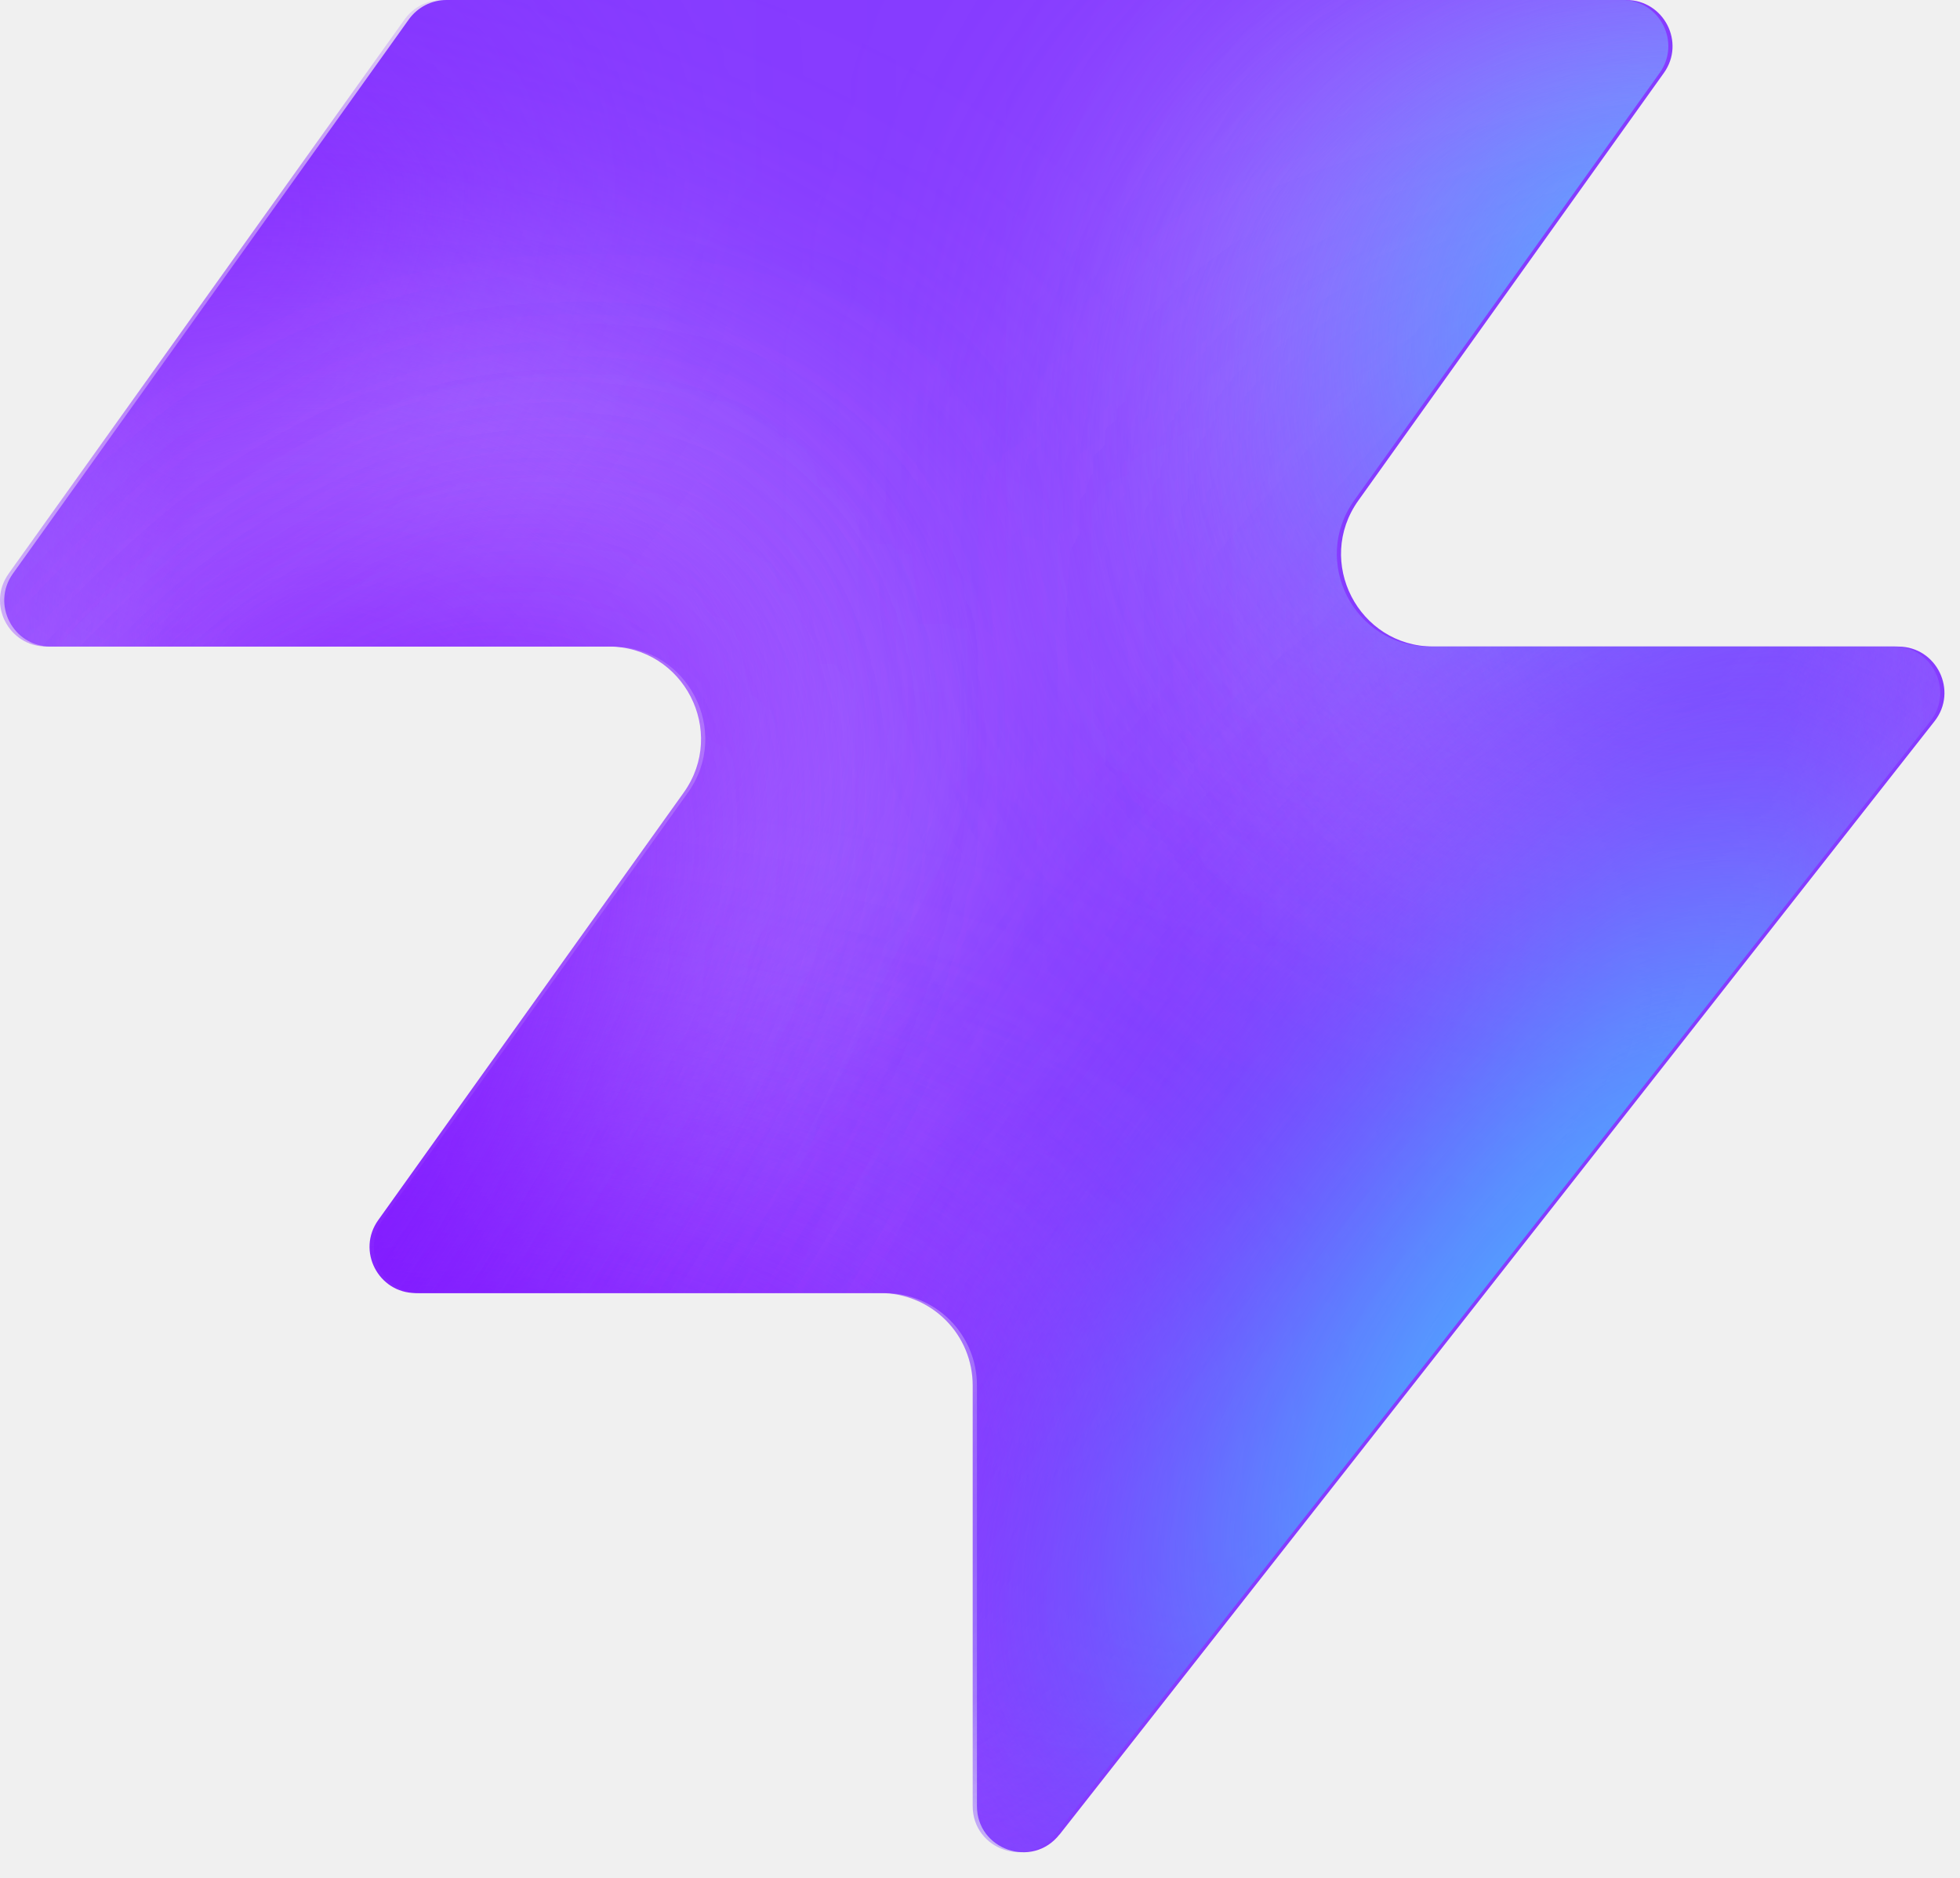
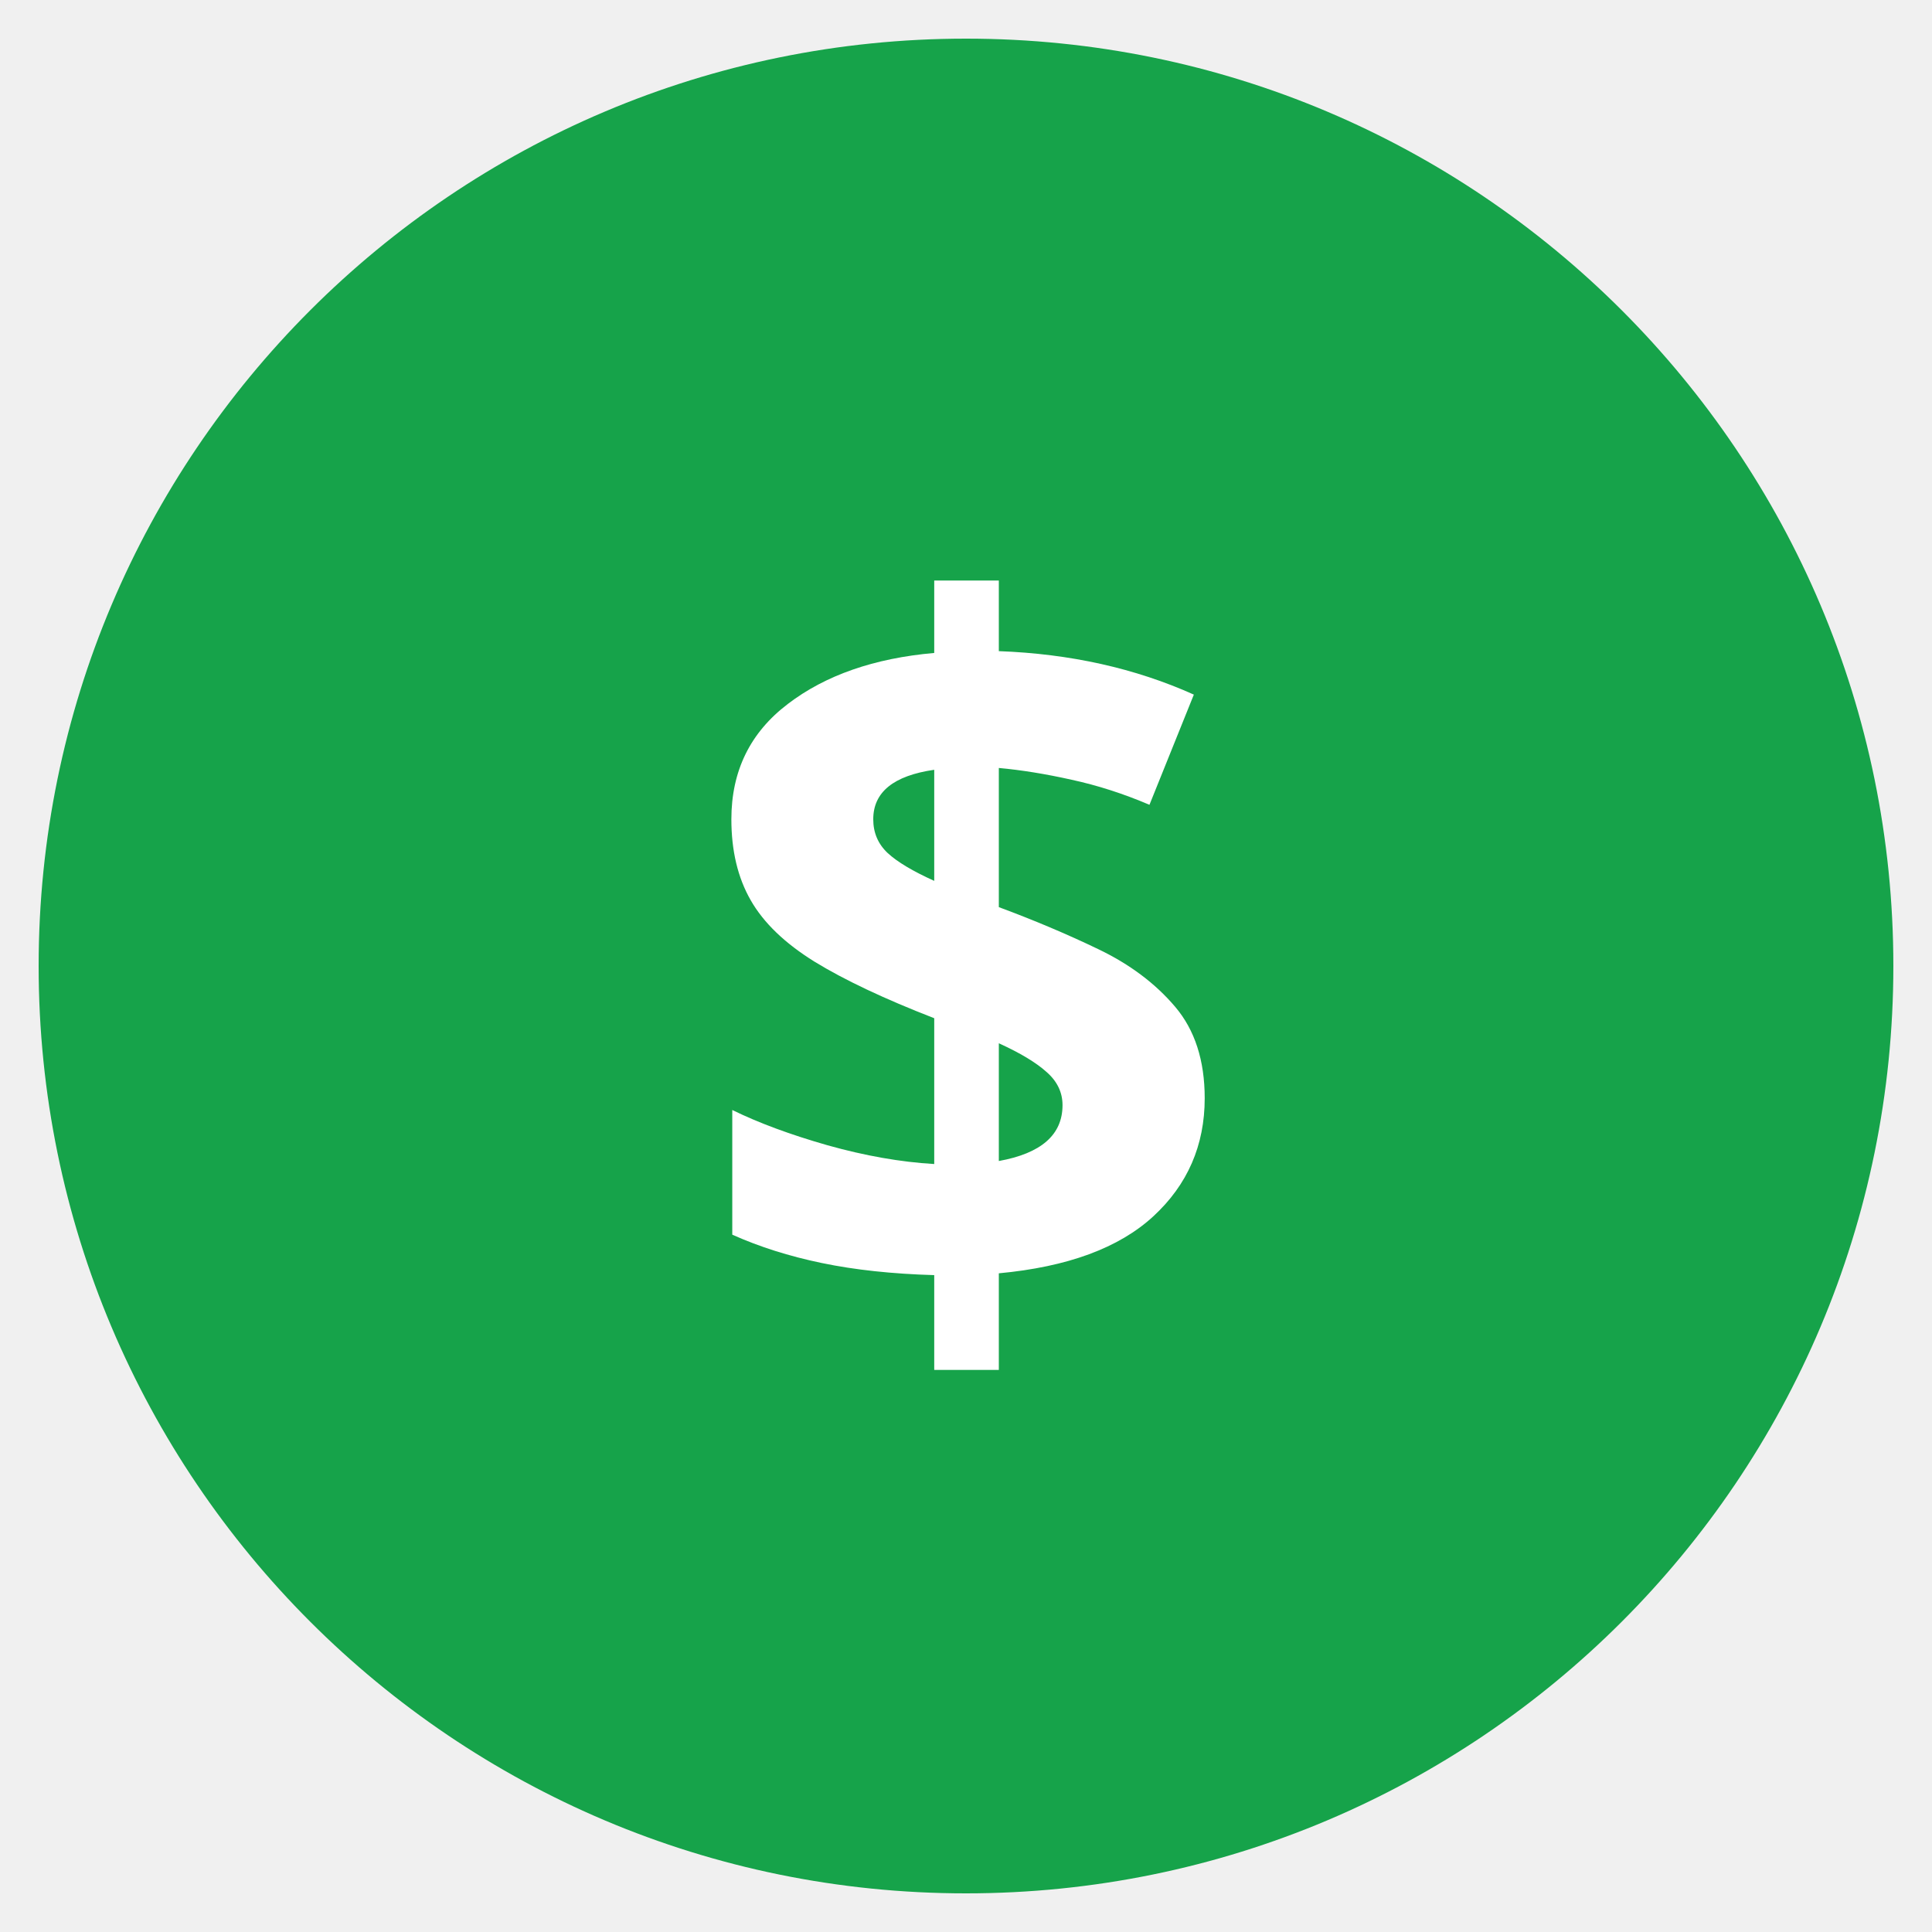
- <svg xmlns="http://www.w3.org/2000/svg" width="48" height="46" fill="none" viewBox="0 0 48 46">
-   <path fill="#863bff" d="M25.946 44.938c-.664.845-2.021.375-2.021-.698V33.937a2.26 2.26 0 0 0-2.262-2.262H10.287c-.92 0-1.456-1.04-.92-1.788l7.48-10.471c1.07-1.497 0-3.578-1.842-3.578H1.237c-.92 0-1.456-1.04-.92-1.788L10.013.474c.214-.297.556-.474.92-.474h28.894c.92 0 1.456 1.04.92 1.788l-7.48 10.471c-1.07 1.498 0 3.579 1.842 3.579h11.377c.943 0 1.473 1.088.89 1.83L25.947 44.94z" style="fill:#863bff;fill:color(display-p3 .525 .23 1);fill-opacity:1" />
-   <mask id="a" width="48" height="46" x="0" y="0" maskUnits="userSpaceOnUse" style="mask-type:alpha">
-     <path fill="#000" d="M25.842 44.938c-.664.844-2.021.375-2.021-.698V33.937a2.26 2.26 0 0 0-2.262-2.262H10.183c-.92 0-1.456-1.04-.92-1.788l7.48-10.471c1.07-1.498 0-3.579-1.842-3.579H1.133c-.92 0-1.456-1.04-.92-1.787L9.91.473c.214-.297.556-.474.92-.474h28.894c.92 0 1.456 1.04.92 1.788l-7.48 10.471c-1.07 1.498 0 3.578 1.842 3.578h11.377c.943 0 1.473 1.088.89 1.832L25.843 44.94z" style="fill:#000;fill-opacity:1" />
-   </mask>
-   <g mask="url(#a)">
-     <g filter="url(#b)">
-       <ellipse cx="5.508" cy="14.704" fill="#ede6ff" rx="5.508" ry="14.704" style="fill:#ede6ff;fill:color(display-p3 .927 .903 1);fill-opacity:1" transform="matrix(.00324 1 1 -.00324 -4.47 31.516)" />
-     </g>
-     <g filter="url(#c)">
-       <ellipse cx="10.399" cy="29.851" fill="#ede6ff" rx="10.399" ry="29.851" style="fill:#ede6ff;fill:color(display-p3 .927 .903 1);fill-opacity:1" transform="matrix(.00324 1 1 -.00324 -39.328 7.883)" />
-     </g>
-     <g filter="url(#d)">
-       <ellipse cx="5.508" cy="30.487" fill="#7e14ff" rx="5.508" ry="30.487" style="fill:#7e14ff;fill:color(display-p3 .492 .077 1);fill-opacity:1" transform="rotate(89.814 -25.913 -14.639)scale(1 -1)" />
-     </g>
-     <g filter="url(#e)">
-       <ellipse cx="5.508" cy="30.599" fill="#7e14ff" rx="5.508" ry="30.599" style="fill:#7e14ff;fill:color(display-p3 .492 .077 1);fill-opacity:1" transform="rotate(89.814 -32.644 -3.334)scale(1 -1)" />
-     </g>
-     <g filter="url(#f)">
-       <ellipse cx="5.508" cy="30.599" fill="#7e14ff" rx="5.508" ry="30.599" style="fill:#7e14ff;fill:color(display-p3 .492 .077 1);fill-opacity:1" transform="matrix(.00324 1 1 -.00324 -34.34 30.47)" />
-     </g>
-     <g filter="url(#g)">
-       <ellipse cx="14.072" cy="22.078" fill="#ede6ff" rx="14.072" ry="22.078" style="fill:#ede6ff;fill:color(display-p3 .927 .903 1);fill-opacity:1" transform="rotate(93.35 24.506 48.493)scale(-1 1)" />
-     </g>
-     <g filter="url(#h)">
-       <ellipse cx="3.47" cy="21.501" fill="#7e14ff" rx="3.47" ry="21.501" style="fill:#7e14ff;fill:color(display-p3 .492 .077 1);fill-opacity:1" transform="rotate(89.009 28.708 47.59)scale(-1 1)" />
-     </g>
-     <g filter="url(#i)">
-       <ellipse cx="3.47" cy="21.501" fill="#7e14ff" rx="3.47" ry="21.501" style="fill:#7e14ff;fill:color(display-p3 .492 .077 1);fill-opacity:1" transform="rotate(89.009 28.708 47.59)scale(-1 1)" />
-     </g>
-     <g filter="url(#j)">
-       <ellipse cx=".387" cy="8.972" fill="#7e14ff" rx="4.407" ry="29.108" style="fill:#7e14ff;fill:color(display-p3 .492 .077 1);fill-opacity:1" transform="rotate(39.51 .387 8.972)" />
-     </g>
-     <g filter="url(#k)">
-       <ellipse cx="47.523" cy="-6.092" fill="#7e14ff" rx="4.407" ry="29.108" style="fill:#7e14ff;fill:color(display-p3 .492 .077 1);fill-opacity:1" transform="rotate(37.892 47.523 -6.092)" />
-     </g>
-     <g filter="url(#l)">
-       <ellipse cx="41.412" cy="6.333" fill="#47bfff" rx="5.971" ry="9.665" style="fill:#47bfff;fill:color(display-p3 .28 .748 1);fill-opacity:1" transform="rotate(37.892 41.412 6.333)" />
-     </g>
-     <g filter="url(#m)">
-       <ellipse cx="-1.879" cy="38.332" fill="#7e14ff" rx="4.407" ry="29.108" style="fill:#7e14ff;fill:color(display-p3 .492 .077 1);fill-opacity:1" transform="rotate(37.892 -1.88 38.332)" />
-     </g>
-     <g filter="url(#n)">
-       <ellipse cx="-1.879" cy="38.332" fill="#7e14ff" rx="4.407" ry="29.108" style="fill:#7e14ff;fill:color(display-p3 .492 .077 1);fill-opacity:1" transform="rotate(37.892 -1.88 38.332)" />
-     </g>
-     <g filter="url(#o)">
-       <ellipse cx="35.651" cy="29.907" fill="#7e14ff" rx="4.407" ry="29.108" style="fill:#7e14ff;fill:color(display-p3 .492 .077 1);fill-opacity:1" transform="rotate(37.892 35.651 29.907)" />
-     </g>
-     <g filter="url(#p)">
-       <ellipse cx="38.418" cy="32.4" fill="#47bfff" rx="5.971" ry="15.297" style="fill:#47bfff;fill:color(display-p3 .28 .748 1);fill-opacity:1" transform="rotate(37.892 38.418 32.4)" />
-     </g>
-   </g>
-   <defs>
-     <filter id="b" width="60.045" height="41.654" x="-19.77" y="16.149" color-interpolation-filters="sRGB" filterUnits="userSpaceOnUse">
-       <feFlood flood-opacity="0" result="BackgroundImageFix" />
-       <feBlend in="SourceGraphic" in2="BackgroundImageFix" result="shape" />
-       <feGaussianBlur result="effect1_foregroundBlur_2002_17158" stdDeviation="7.659" />
-     </filter>
-     <filter id="c" width="90.34" height="51.437" x="-54.613" y="-7.533" color-interpolation-filters="sRGB" filterUnits="userSpaceOnUse">
-       <feFlood flood-opacity="0" result="BackgroundImageFix" />
-       <feBlend in="SourceGraphic" in2="BackgroundImageFix" result="shape" />
-       <feGaussianBlur result="effect1_foregroundBlur_2002_17158" stdDeviation="7.659" />
-     </filter>
-     <filter id="d" width="79.355" height="29.4" x="-49.64" y="2.03" color-interpolation-filters="sRGB" filterUnits="userSpaceOnUse">
-       <feFlood flood-opacity="0" result="BackgroundImageFix" />
-       <feBlend in="SourceGraphic" in2="BackgroundImageFix" result="shape" />
-       <feGaussianBlur result="effect1_foregroundBlur_2002_17158" stdDeviation="4.596" />
-     </filter>
-     <filter id="e" width="79.579" height="29.4" x="-45.045" y="20.029" color-interpolation-filters="sRGB" filterUnits="userSpaceOnUse">
-       <feFlood flood-opacity="0" result="BackgroundImageFix" />
-       <feBlend in="SourceGraphic" in2="BackgroundImageFix" result="shape" />
-       <feGaussianBlur result="effect1_foregroundBlur_2002_17158" stdDeviation="4.596" />
-     </filter>
-     <filter id="f" width="79.579" height="29.4" x="-43.513" y="21.178" color-interpolation-filters="sRGB" filterUnits="userSpaceOnUse">
-       <feFlood flood-opacity="0" result="BackgroundImageFix" />
-       <feBlend in="SourceGraphic" in2="BackgroundImageFix" result="shape" />
-       <feGaussianBlur result="effect1_foregroundBlur_2002_17158" stdDeviation="4.596" />
-     </filter>
-     <filter id="g" width="74.749" height="58.852" x="15.756" y="-17.901" color-interpolation-filters="sRGB" filterUnits="userSpaceOnUse">
-       <feFlood flood-opacity="0" result="BackgroundImageFix" />
-       <feBlend in="SourceGraphic" in2="BackgroundImageFix" result="shape" />
-       <feGaussianBlur result="effect1_foregroundBlur_2002_17158" stdDeviation="7.659" />
-     </filter>
-     <filter id="h" width="61.377" height="25.362" x="23.548" y="2.284" color-interpolation-filters="sRGB" filterUnits="userSpaceOnUse">
-       <feFlood flood-opacity="0" result="BackgroundImageFix" />
-       <feBlend in="SourceGraphic" in2="BackgroundImageFix" result="shape" />
-       <feGaussianBlur result="effect1_foregroundBlur_2002_17158" stdDeviation="4.596" />
-     </filter>
-     <filter id="i" width="61.377" height="25.362" x="23.548" y="2.284" color-interpolation-filters="sRGB" filterUnits="userSpaceOnUse">
-       <feFlood flood-opacity="0" result="BackgroundImageFix" />
-       <feBlend in="SourceGraphic" in2="BackgroundImageFix" result="shape" />
-       <feGaussianBlur result="effect1_foregroundBlur_2002_17158" stdDeviation="4.596" />
-     </filter>
-     <filter id="j" width="56.045" height="63.649" x="-27.636" y="-22.853" color-interpolation-filters="sRGB" filterUnits="userSpaceOnUse">
-       <feFlood flood-opacity="0" result="BackgroundImageFix" />
-       <feBlend in="SourceGraphic" in2="BackgroundImageFix" result="shape" />
-       <feGaussianBlur result="effect1_foregroundBlur_2002_17158" stdDeviation="4.596" />
-     </filter>
-     <filter id="k" width="54.814" height="64.646" x="20.116" y="-38.415" color-interpolation-filters="sRGB" filterUnits="userSpaceOnUse">
-       <feFlood flood-opacity="0" result="BackgroundImageFix" />
-       <feBlend in="SourceGraphic" in2="BackgroundImageFix" result="shape" />
-       <feGaussianBlur result="effect1_foregroundBlur_2002_17158" stdDeviation="4.596" />
-     </filter>
-     <filter id="l" width="33.541" height="35.313" x="24.641" y="-11.323" color-interpolation-filters="sRGB" filterUnits="userSpaceOnUse">
-       <feFlood flood-opacity="0" result="BackgroundImageFix" />
-       <feBlend in="SourceGraphic" in2="BackgroundImageFix" result="shape" />
-       <feGaussianBlur result="effect1_foregroundBlur_2002_17158" stdDeviation="4.596" />
-     </filter>
-     <filter id="m" width="54.814" height="64.646" x="-29.286" y="6.009" color-interpolation-filters="sRGB" filterUnits="userSpaceOnUse">
-       <feFlood flood-opacity="0" result="BackgroundImageFix" />
-       <feBlend in="SourceGraphic" in2="BackgroundImageFix" result="shape" />
-       <feGaussianBlur result="effect1_foregroundBlur_2002_17158" stdDeviation="4.596" />
-     </filter>
-     <filter id="n" width="54.814" height="64.646" x="-29.286" y="6.009" color-interpolation-filters="sRGB" filterUnits="userSpaceOnUse">
-       <feFlood flood-opacity="0" result="BackgroundImageFix" />
-       <feBlend in="SourceGraphic" in2="BackgroundImageFix" result="shape" />
-       <feGaussianBlur result="effect1_foregroundBlur_2002_17158" stdDeviation="4.596" />
-     </filter>
-     <filter id="o" width="54.814" height="64.646" x="8.244" y="-2.416" color-interpolation-filters="sRGB" filterUnits="userSpaceOnUse">
-       <feFlood flood-opacity="0" result="BackgroundImageFix" />
-       <feBlend in="SourceGraphic" in2="BackgroundImageFix" result="shape" />
-       <feGaussianBlur result="effect1_foregroundBlur_2002_17158" stdDeviation="4.596" />
-     </filter>
-     <filter id="p" width="39.409" height="43.623" x="18.713" y="10.588" color-interpolation-filters="sRGB" filterUnits="userSpaceOnUse">
-       <feFlood flood-opacity="0" result="BackgroundImageFix" />
-       <feBlend in="SourceGraphic" in2="BackgroundImageFix" result="shape" />
-       <feGaussianBlur result="effect1_foregroundBlur_2002_17158" stdDeviation="4.596" />
-     </filter>
-   </defs>
+ <svg xmlns="http://www.w3.org/2000/svg" viewBox="0 0 100 100">
+   <circle cx="50" cy="50" r="48" fill="#16a34a" />
+   <text x="50" y="68" font-size="50" font-weight="bold" text-anchor="middle" fill="white" font-family="system-ui">$</text>
</svg>
